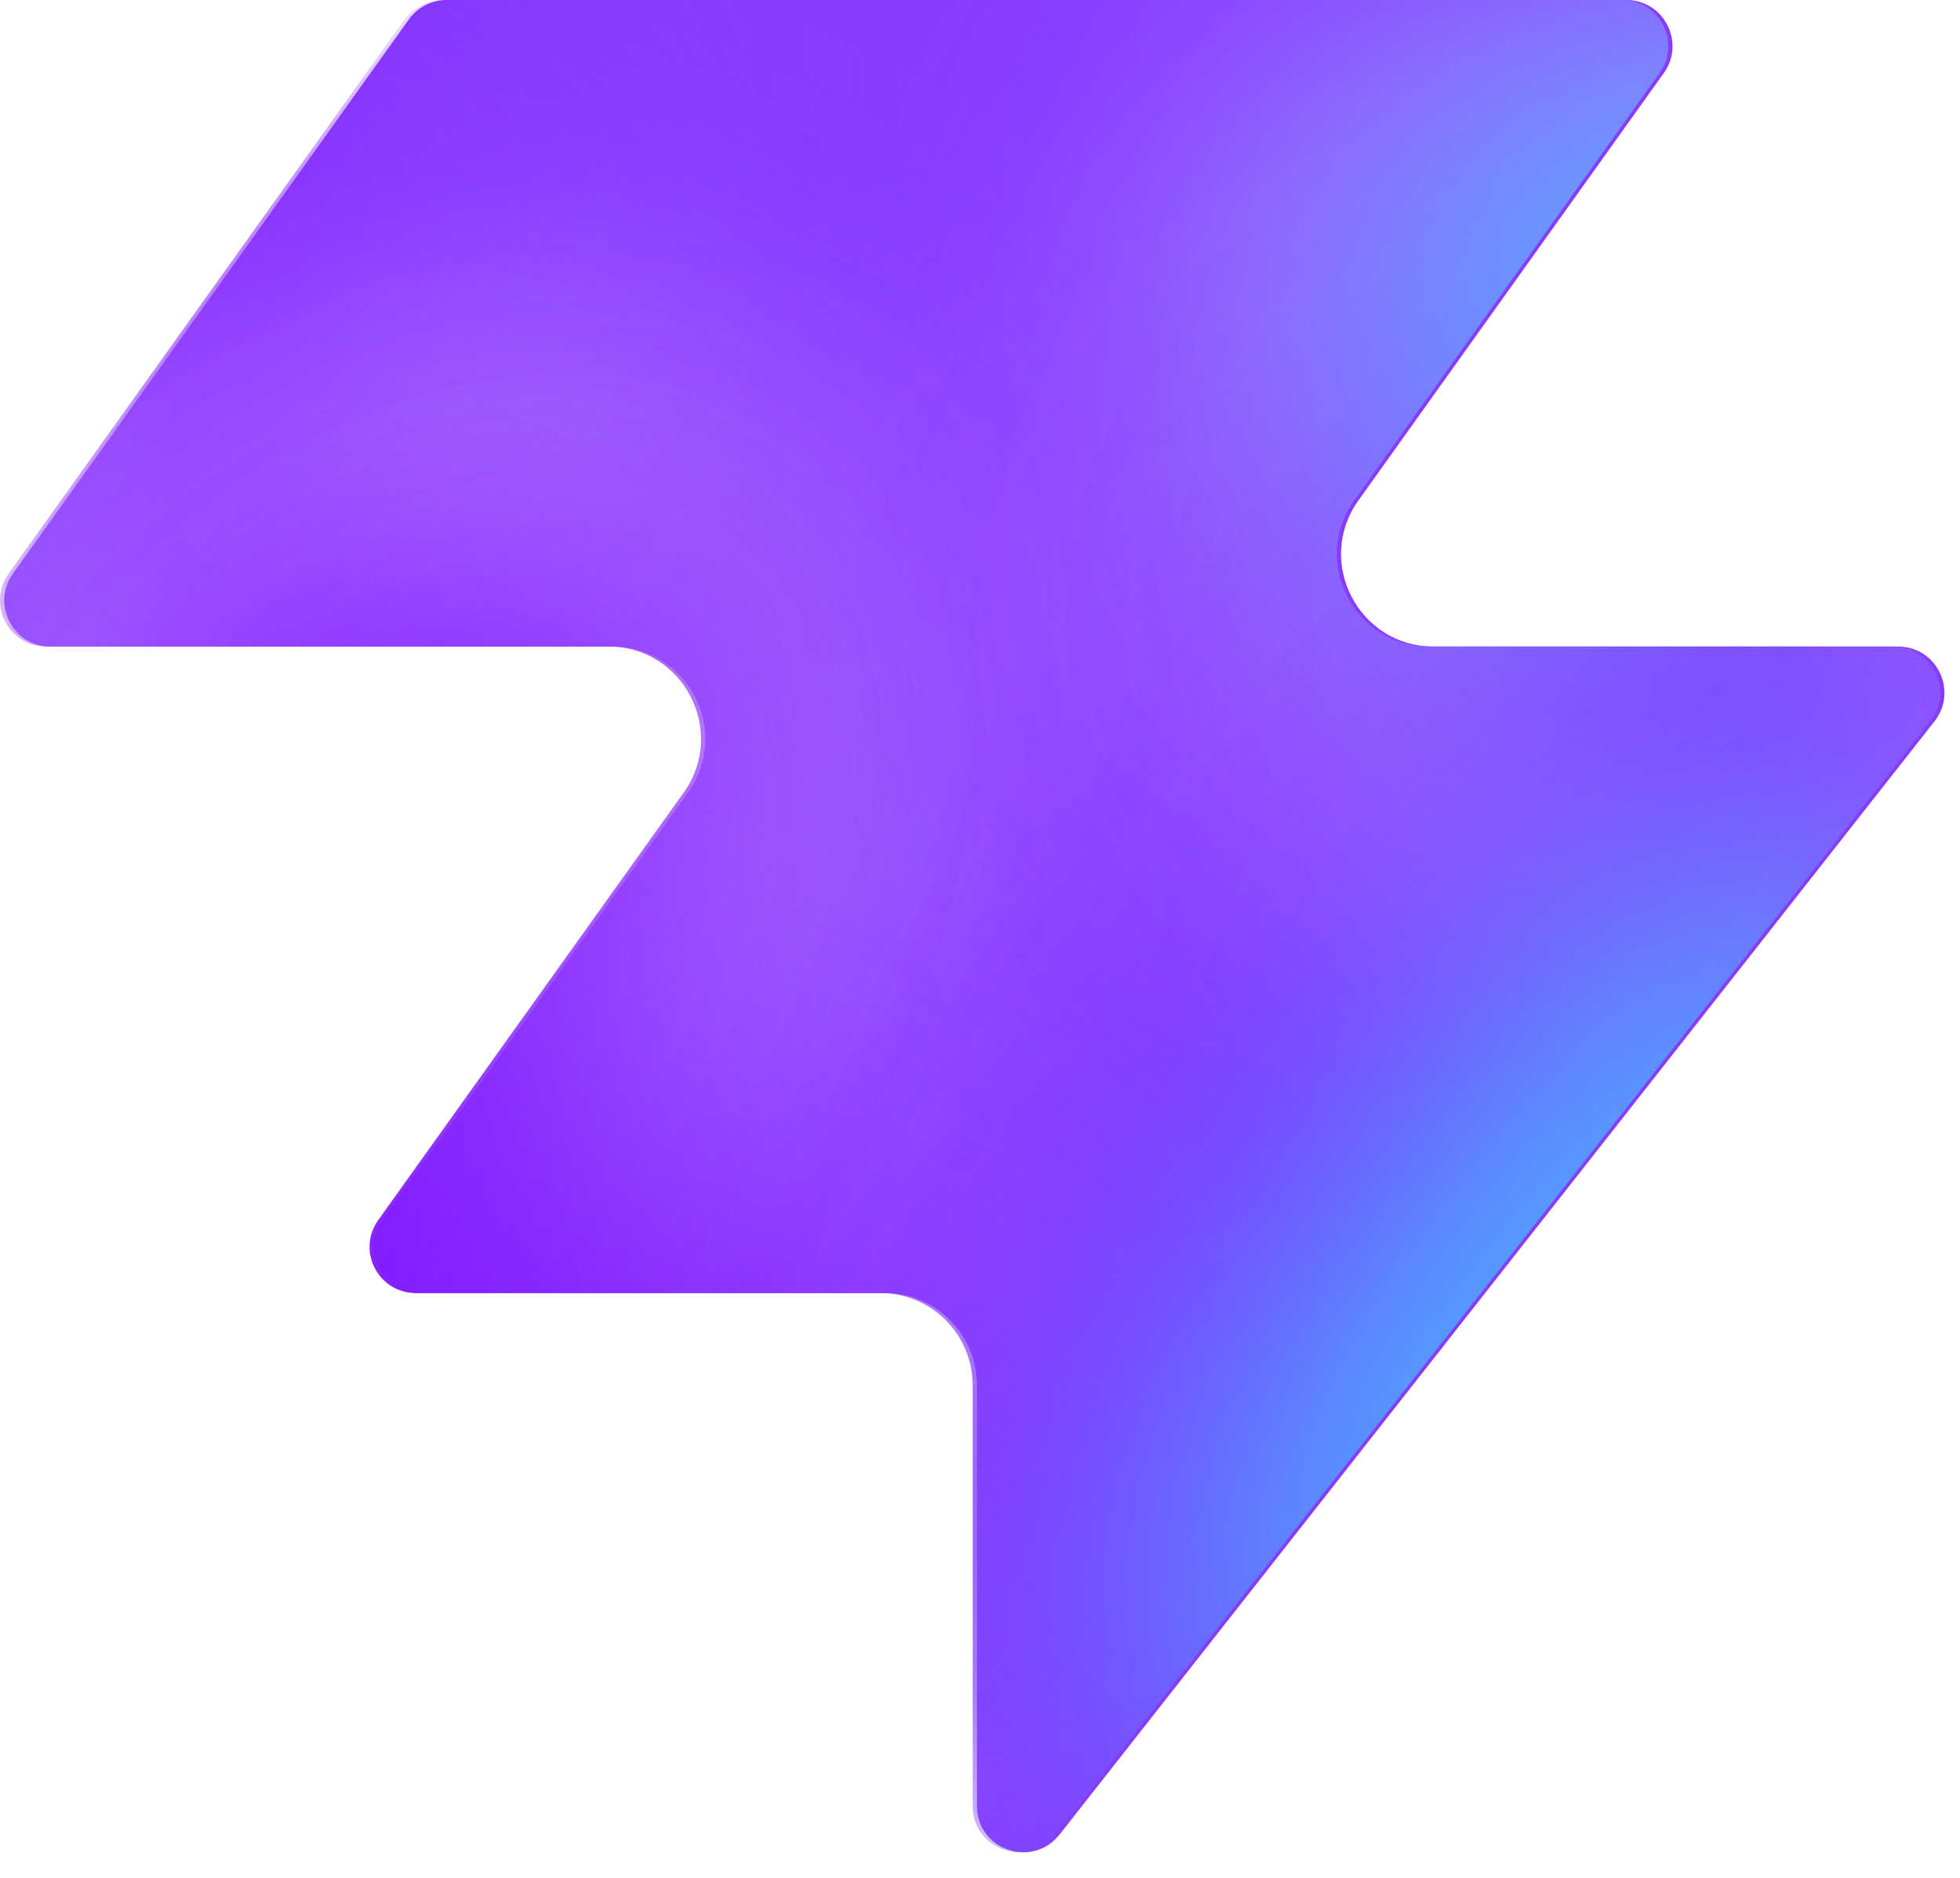
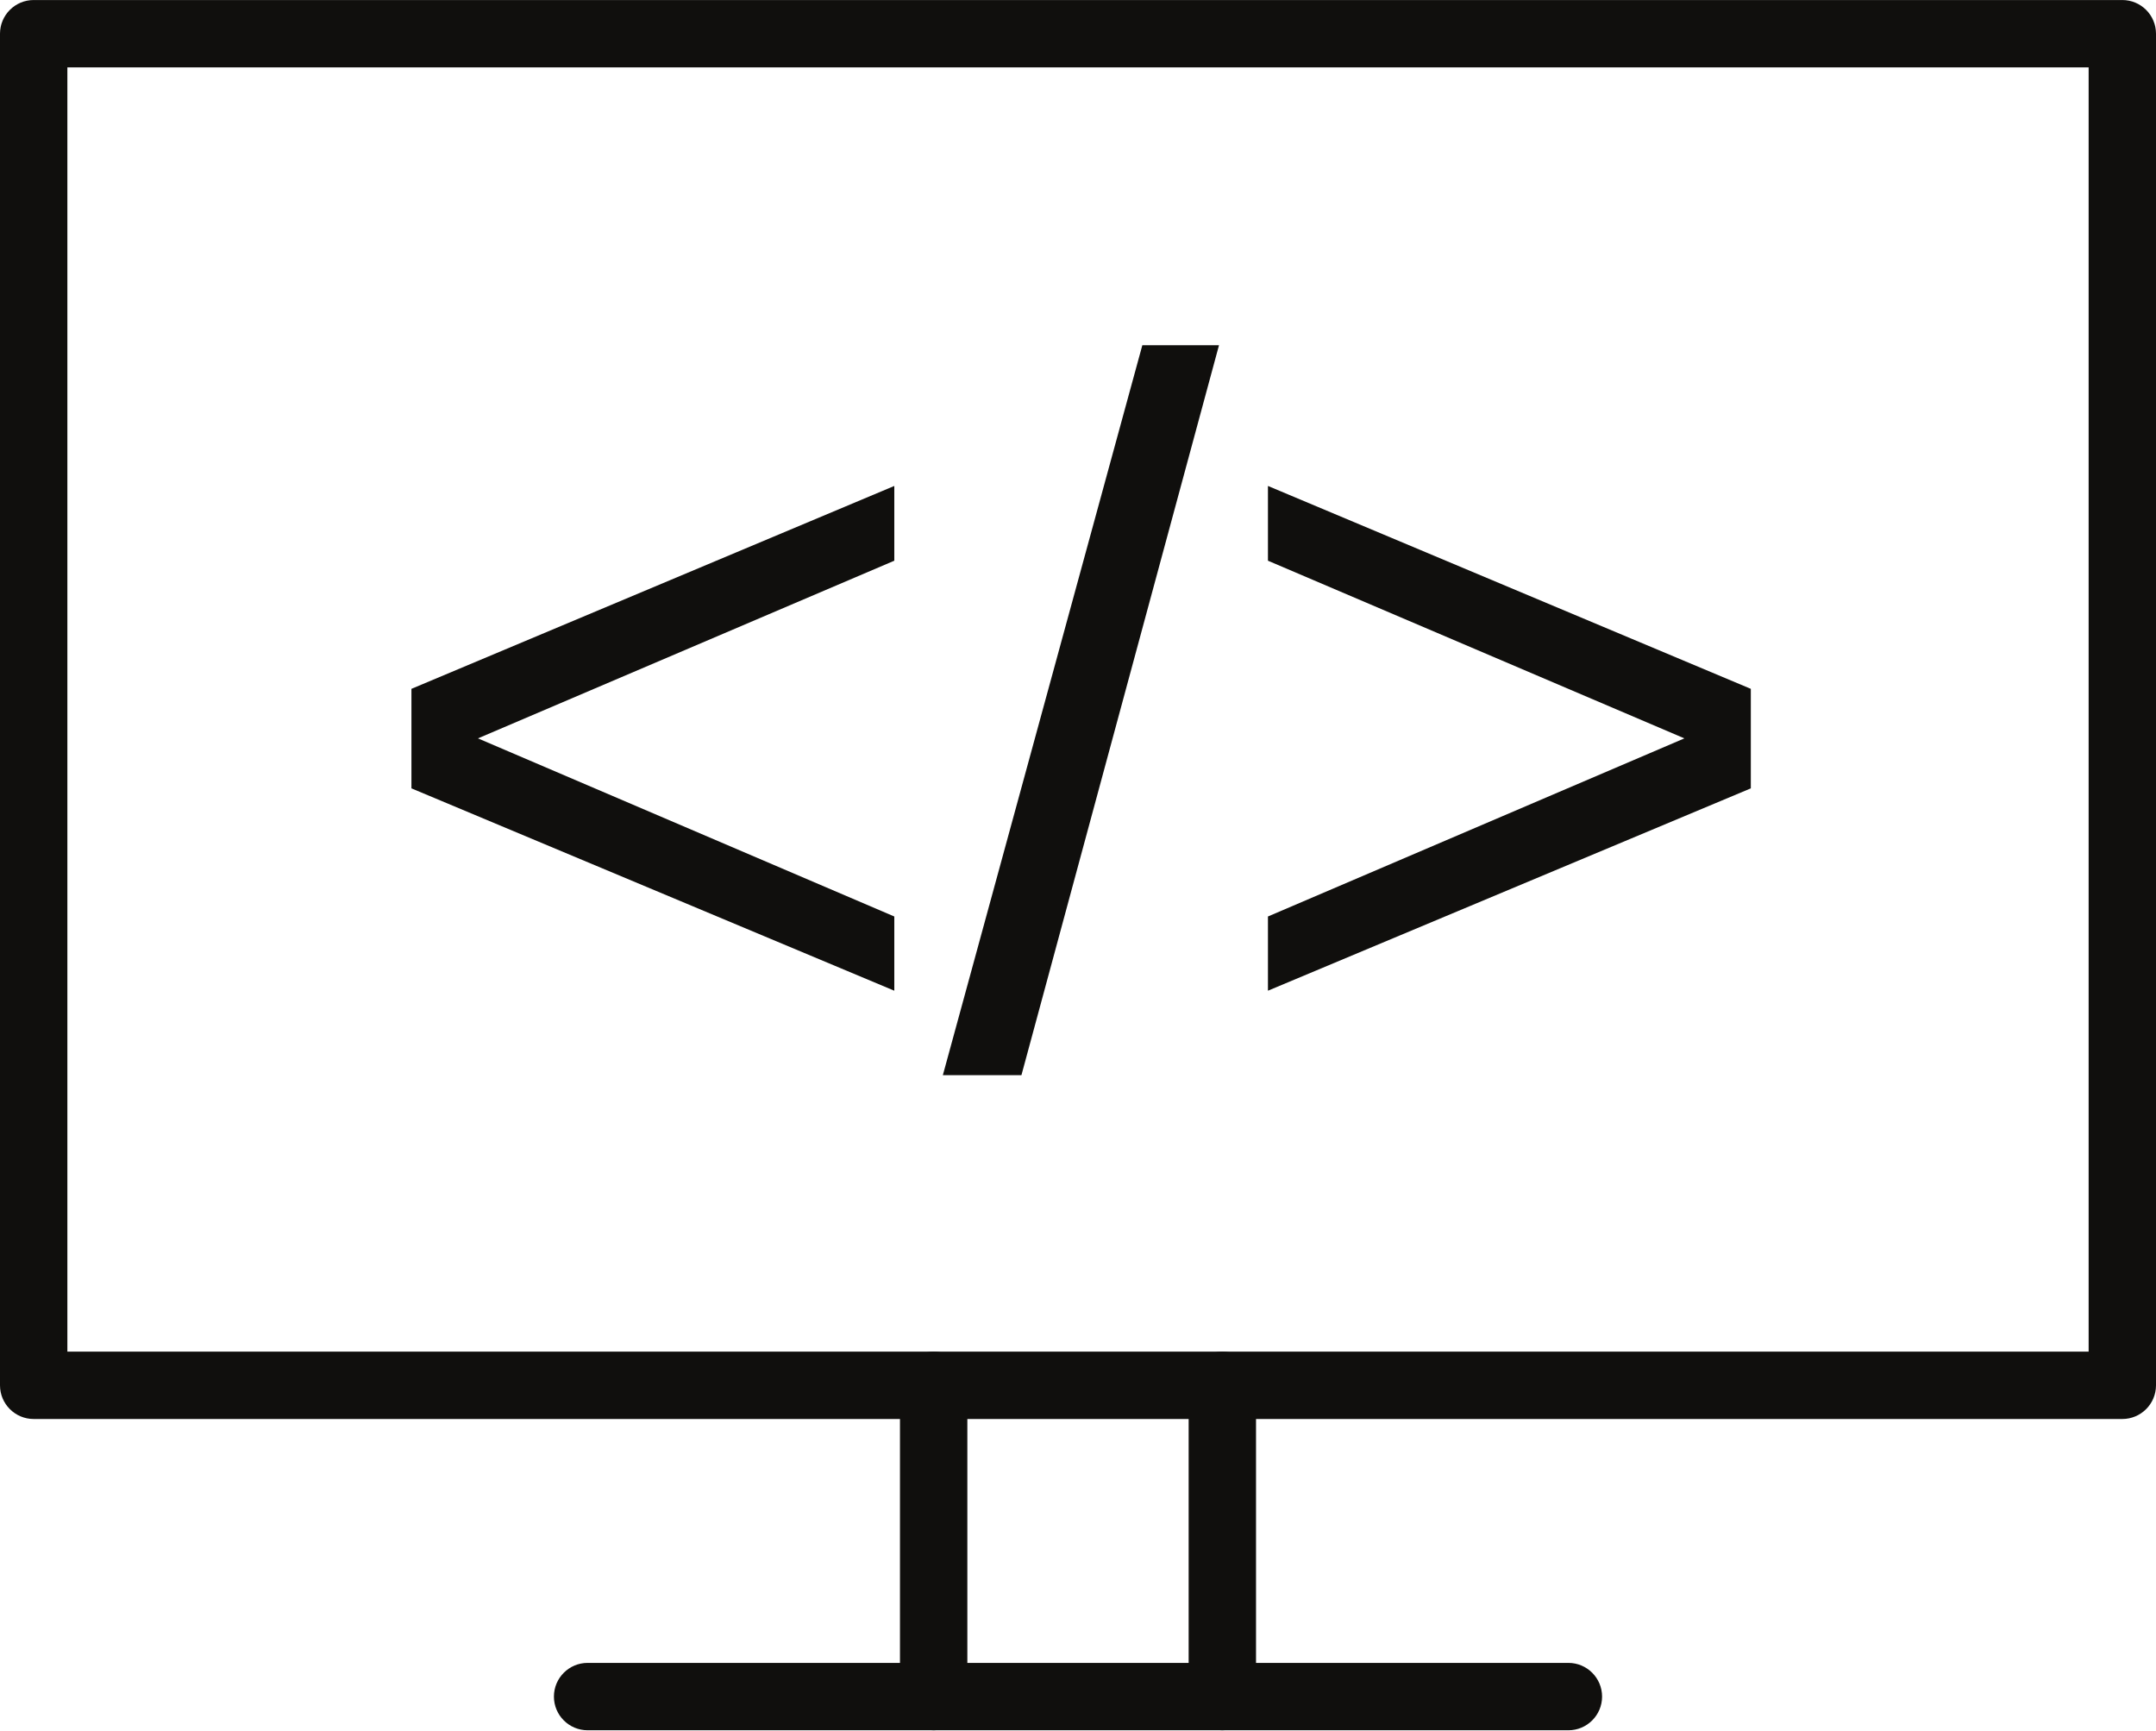
- <svg xmlns="http://www.w3.org/2000/svg" width="48" height="46" fill="none" viewBox="0 0 48 46">
-   <path fill="#863bff" d="M25.946 44.938c-.664.845-2.021.375-2.021-.698V33.937a2.26 2.26 0 0 0-2.262-2.262H10.287c-.92 0-1.456-1.04-.92-1.788l7.48-10.471c1.07-1.497 0-3.578-1.842-3.578H1.237c-.92 0-1.456-1.04-.92-1.788L10.013.474c.214-.297.556-.474.92-.474h28.894c.92 0 1.456 1.04.92 1.788l-7.48 10.471c-1.07 1.498 0 3.579 1.842 3.579h11.377c.943 0 1.473 1.088.89 1.83L25.947 44.94z" style="fill:#863bff;fill:color(display-p3 .525 .23 1);fill-opacity:1" />
-   <mask id="a" width="48" height="46" x="0" y="0" maskUnits="userSpaceOnUse" style="mask-type:alpha">
-     <path fill="#000" d="M25.842 44.938c-.664.844-2.021.375-2.021-.698V33.937a2.26 2.26 0 0 0-2.262-2.262H10.183c-.92 0-1.456-1.04-.92-1.788l7.48-10.471c1.07-1.498 0-3.579-1.842-3.579H1.133c-.92 0-1.456-1.04-.92-1.787L9.91.473c.214-.297.556-.474.92-.474h28.894c.92 0 1.456 1.04.92 1.788l-7.48 10.471c-1.07 1.498 0 3.578 1.842 3.578h11.377c.943 0 1.473 1.088.89 1.832L25.843 44.94z" style="fill:#000;fill-opacity:1" />
-   </mask>
-   <g mask="url(#a)">
-     <g filter="url(#b)">
-       <ellipse cx="5.508" cy="14.704" fill="#ede6ff" rx="5.508" ry="14.704" style="fill:#ede6ff;fill:color(display-p3 .927 .903 1);fill-opacity:1" transform="matrix(.00324 1 1 -.00324 -4.47 31.516)" />
-     </g>
-     <g filter="url(#c)">
-       <ellipse cx="10.399" cy="29.851" fill="#ede6ff" rx="10.399" ry="29.851" style="fill:#ede6ff;fill:color(display-p3 .927 .903 1);fill-opacity:1" transform="matrix(.00324 1 1 -.00324 -39.328 7.883)" />
-     </g>
-     <g filter="url(#d)">
-       <ellipse cx="5.508" cy="30.487" fill="#7e14ff" rx="5.508" ry="30.487" style="fill:#7e14ff;fill:color(display-p3 .492 .077 1);fill-opacity:1" transform="rotate(89.814 -25.913 -14.639)scale(1 -1)" />
-     </g>
-     <g filter="url(#e)">
-       <ellipse cx="5.508" cy="30.599" fill="#7e14ff" rx="5.508" ry="30.599" style="fill:#7e14ff;fill:color(display-p3 .492 .077 1);fill-opacity:1" transform="rotate(89.814 -32.644 -3.334)scale(1 -1)" />
-     </g>
-     <g filter="url(#f)">
-       <ellipse cx="5.508" cy="30.599" fill="#7e14ff" rx="5.508" ry="30.599" style="fill:#7e14ff;fill:color(display-p3 .492 .077 1);fill-opacity:1" transform="matrix(.00324 1 1 -.00324 -34.34 30.47)" />
-     </g>
-     <g filter="url(#g)">
-       <ellipse cx="14.072" cy="22.078" fill="#ede6ff" rx="14.072" ry="22.078" style="fill:#ede6ff;fill:color(display-p3 .927 .903 1);fill-opacity:1" transform="rotate(93.35 24.506 48.493)scale(-1 1)" />
-     </g>
-     <g filter="url(#h)">
-       <ellipse cx="3.47" cy="21.501" fill="#7e14ff" rx="3.47" ry="21.501" style="fill:#7e14ff;fill:color(display-p3 .492 .077 1);fill-opacity:1" transform="rotate(89.009 28.708 47.59)scale(-1 1)" />
-     </g>
-     <g filter="url(#i)">
-       <ellipse cx="3.47" cy="21.501" fill="#7e14ff" rx="3.47" ry="21.501" style="fill:#7e14ff;fill:color(display-p3 .492 .077 1);fill-opacity:1" transform="rotate(89.009 28.708 47.59)scale(-1 1)" />
-     </g>
-     <g filter="url(#j)">
-       <ellipse cx=".387" cy="8.972" fill="#7e14ff" rx="4.407" ry="29.108" style="fill:#7e14ff;fill:color(display-p3 .492 .077 1);fill-opacity:1" transform="rotate(39.51 .387 8.972)" />
-     </g>
-     <g filter="url(#k)">
-       <ellipse cx="47.523" cy="-6.092" fill="#7e14ff" rx="4.407" ry="29.108" style="fill:#7e14ff;fill:color(display-p3 .492 .077 1);fill-opacity:1" transform="rotate(37.892 47.523 -6.092)" />
-     </g>
-     <g filter="url(#l)">
-       <ellipse cx="41.412" cy="6.333" fill="#47bfff" rx="5.971" ry="9.665" style="fill:#47bfff;fill:color(display-p3 .28 .748 1);fill-opacity:1" transform="rotate(37.892 41.412 6.333)" />
-     </g>
-     <g filter="url(#m)">
-       <ellipse cx="-1.879" cy="38.332" fill="#7e14ff" rx="4.407" ry="29.108" style="fill:#7e14ff;fill:color(display-p3 .492 .077 1);fill-opacity:1" transform="rotate(37.892 -1.88 38.332)" />
-     </g>
-     <g filter="url(#n)">
-       <ellipse cx="-1.879" cy="38.332" fill="#7e14ff" rx="4.407" ry="29.108" style="fill:#7e14ff;fill:color(display-p3 .492 .077 1);fill-opacity:1" transform="rotate(37.892 -1.88 38.332)" />
-     </g>
-     <g filter="url(#o)">
-       <ellipse cx="35.651" cy="29.907" fill="#7e14ff" rx="4.407" ry="29.108" style="fill:#7e14ff;fill:color(display-p3 .492 .077 1);fill-opacity:1" transform="rotate(37.892 35.651 29.907)" />
-     </g>
-     <g filter="url(#p)">
-       <ellipse cx="38.418" cy="32.4" fill="#47bfff" rx="5.971" ry="15.297" style="fill:#47bfff;fill:color(display-p3 .28 .748 1);fill-opacity:1" transform="rotate(37.892 38.418 32.4)" />
+ <svg xmlns="http://www.w3.org/2000/svg" version="1.1" id="svg1" width="491.52" height="394.427" viewBox="0 0 491.52 394.427">
+   <style>@media (prefers-color-scheme: dark) {path,text {filter: invert(100%);}}</style>
+   <defs id="defs1" />
+   <g id="g1">
+     <g id="group-R5">
+       <path id="path2" d="M 3571.21,2842.95 H 115.199 V 647.379 H 3571.21 Z M 57.602,2958.15 H 3628.8 c 31.81,0 57.6,-25.79 57.6,-57.6 V 589.77 c 0,-31.809 -25.79,-57.598 -57.6,-57.598 H 57.602 C 25.789,532.172 0,557.961 0,589.77 v 2310.78 c 0,31.81 25.789,57.6 57.602,57.6 v 0" style="fill:#100f0d;fill-opacity:1;fill-rule:nonzero;stroke:none" transform="matrix(0.1333333,0,0,-0.1333333,0,394.4267)" />
+       <path id="path3" d="M 1654.01,57.59 C 1654.01,25.789 1628.22,0 1596.42,0 1564.6,0 1538.81,25.789 1538.81,57.59 V 589.77 c 0,31.82 25.79,57.609 57.61,57.609 31.8,0 57.59,-25.789 57.59,-57.609 z M 2032.39,589.77 c 0,31.82 25.79,57.609 57.61,57.609 31.8,0 57.59,-25.789 57.59,-57.609 V 57.59 C 2147.59,25.789 2121.8,0 2090,0 c -31.82,0 -57.61,25.789 -57.61,57.59 v 532.18 0" style="fill:#100f0d;fill-opacity:1;fill-rule:nonzero;stroke:none" transform="matrix(0.1333333,0,0,-0.1333333,0,394.4267)" />
+       <path id="path4" d="m 2681.69,115.191 c 31.81,0 57.6,-25.793 57.6,-57.601 C 2739.29,25.789 2713.5,0 2681.69,0 H 1004.72 c -31.814,0 -57.607,25.789 -57.607,57.59 0,31.809 25.793,57.601 57.607,57.601 h 1676.97" style="fill:#100f0d;fill-opacity:1;fill-rule:nonzero;stroke:none" transform="matrix(0.1333333,0,0,-0.1333333,0,394.4267)" />
+       <text id="text4" xml:space="preserve" transform="matrix(1.333333,0,0,1.333333,82.6312,242.8787)">
+         <tspan id="tspan4" style="font-variant:normal;font-weight:normal;font-size:169.932px;font-family:Arial;writing-mode:lr-tb;fill:#100f0d;fill-opacity:1;fill-rule:nonzero;stroke:none" x="0" dx="0 0 -0.028" y="0">&lt;/&gt;</tspan>
+       </text>
    </g>
  </g>
-   <defs>
-     <filter id="b" width="60.045" height="41.654" x="-19.77" y="16.149" color-interpolation-filters="sRGB" filterUnits="userSpaceOnUse">
-       <feFlood flood-opacity="0" result="BackgroundImageFix" />
-       <feBlend in="SourceGraphic" in2="BackgroundImageFix" result="shape" />
-       <feGaussianBlur result="effect1_foregroundBlur_2002_17158" stdDeviation="7.659" />
-     </filter>
-     <filter id="c" width="90.34" height="51.437" x="-54.613" y="-7.533" color-interpolation-filters="sRGB" filterUnits="userSpaceOnUse">
-       <feFlood flood-opacity="0" result="BackgroundImageFix" />
-       <feBlend in="SourceGraphic" in2="BackgroundImageFix" result="shape" />
-       <feGaussianBlur result="effect1_foregroundBlur_2002_17158" stdDeviation="7.659" />
-     </filter>
-     <filter id="d" width="79.355" height="29.4" x="-49.64" y="2.03" color-interpolation-filters="sRGB" filterUnits="userSpaceOnUse">
-       <feFlood flood-opacity="0" result="BackgroundImageFix" />
-       <feBlend in="SourceGraphic" in2="BackgroundImageFix" result="shape" />
-       <feGaussianBlur result="effect1_foregroundBlur_2002_17158" stdDeviation="4.596" />
-     </filter>
-     <filter id="e" width="79.579" height="29.4" x="-45.045" y="20.029" color-interpolation-filters="sRGB" filterUnits="userSpaceOnUse">
-       <feFlood flood-opacity="0" result="BackgroundImageFix" />
-       <feBlend in="SourceGraphic" in2="BackgroundImageFix" result="shape" />
-       <feGaussianBlur result="effect1_foregroundBlur_2002_17158" stdDeviation="4.596" />
-     </filter>
-     <filter id="f" width="79.579" height="29.4" x="-43.513" y="21.178" color-interpolation-filters="sRGB" filterUnits="userSpaceOnUse">
-       <feFlood flood-opacity="0" result="BackgroundImageFix" />
-       <feBlend in="SourceGraphic" in2="BackgroundImageFix" result="shape" />
-       <feGaussianBlur result="effect1_foregroundBlur_2002_17158" stdDeviation="4.596" />
-     </filter>
-     <filter id="g" width="74.749" height="58.852" x="15.756" y="-17.901" color-interpolation-filters="sRGB" filterUnits="userSpaceOnUse">
-       <feFlood flood-opacity="0" result="BackgroundImageFix" />
-       <feBlend in="SourceGraphic" in2="BackgroundImageFix" result="shape" />
-       <feGaussianBlur result="effect1_foregroundBlur_2002_17158" stdDeviation="7.659" />
-     </filter>
-     <filter id="h" width="61.377" height="25.362" x="23.548" y="2.284" color-interpolation-filters="sRGB" filterUnits="userSpaceOnUse">
-       <feFlood flood-opacity="0" result="BackgroundImageFix" />
-       <feBlend in="SourceGraphic" in2="BackgroundImageFix" result="shape" />
-       <feGaussianBlur result="effect1_foregroundBlur_2002_17158" stdDeviation="4.596" />
-     </filter>
-     <filter id="i" width="61.377" height="25.362" x="23.548" y="2.284" color-interpolation-filters="sRGB" filterUnits="userSpaceOnUse">
-       <feFlood flood-opacity="0" result="BackgroundImageFix" />
-       <feBlend in="SourceGraphic" in2="BackgroundImageFix" result="shape" />
-       <feGaussianBlur result="effect1_foregroundBlur_2002_17158" stdDeviation="4.596" />
-     </filter>
-     <filter id="j" width="56.045" height="63.649" x="-27.636" y="-22.853" color-interpolation-filters="sRGB" filterUnits="userSpaceOnUse">
-       <feFlood flood-opacity="0" result="BackgroundImageFix" />
-       <feBlend in="SourceGraphic" in2="BackgroundImageFix" result="shape" />
-       <feGaussianBlur result="effect1_foregroundBlur_2002_17158" stdDeviation="4.596" />
-     </filter>
-     <filter id="k" width="54.814" height="64.646" x="20.116" y="-38.415" color-interpolation-filters="sRGB" filterUnits="userSpaceOnUse">
-       <feFlood flood-opacity="0" result="BackgroundImageFix" />
-       <feBlend in="SourceGraphic" in2="BackgroundImageFix" result="shape" />
-       <feGaussianBlur result="effect1_foregroundBlur_2002_17158" stdDeviation="4.596" />
-     </filter>
-     <filter id="l" width="33.541" height="35.313" x="24.641" y="-11.323" color-interpolation-filters="sRGB" filterUnits="userSpaceOnUse">
-       <feFlood flood-opacity="0" result="BackgroundImageFix" />
-       <feBlend in="SourceGraphic" in2="BackgroundImageFix" result="shape" />
-       <feGaussianBlur result="effect1_foregroundBlur_2002_17158" stdDeviation="4.596" />
-     </filter>
-     <filter id="m" width="54.814" height="64.646" x="-29.286" y="6.009" color-interpolation-filters="sRGB" filterUnits="userSpaceOnUse">
-       <feFlood flood-opacity="0" result="BackgroundImageFix" />
-       <feBlend in="SourceGraphic" in2="BackgroundImageFix" result="shape" />
-       <feGaussianBlur result="effect1_foregroundBlur_2002_17158" stdDeviation="4.596" />
-     </filter>
-     <filter id="n" width="54.814" height="64.646" x="-29.286" y="6.009" color-interpolation-filters="sRGB" filterUnits="userSpaceOnUse">
-       <feFlood flood-opacity="0" result="BackgroundImageFix" />
-       <feBlend in="SourceGraphic" in2="BackgroundImageFix" result="shape" />
-       <feGaussianBlur result="effect1_foregroundBlur_2002_17158" stdDeviation="4.596" />
-     </filter>
-     <filter id="o" width="54.814" height="64.646" x="8.244" y="-2.416" color-interpolation-filters="sRGB" filterUnits="userSpaceOnUse">
-       <feFlood flood-opacity="0" result="BackgroundImageFix" />
-       <feBlend in="SourceGraphic" in2="BackgroundImageFix" result="shape" />
-       <feGaussianBlur result="effect1_foregroundBlur_2002_17158" stdDeviation="4.596" />
-     </filter>
-     <filter id="p" width="39.409" height="43.623" x="18.713" y="10.588" color-interpolation-filters="sRGB" filterUnits="userSpaceOnUse">
-       <feFlood flood-opacity="0" result="BackgroundImageFix" />
-       <feBlend in="SourceGraphic" in2="BackgroundImageFix" result="shape" />
-       <feGaussianBlur result="effect1_foregroundBlur_2002_17158" stdDeviation="4.596" />
-     </filter>
-   </defs>
</svg>
